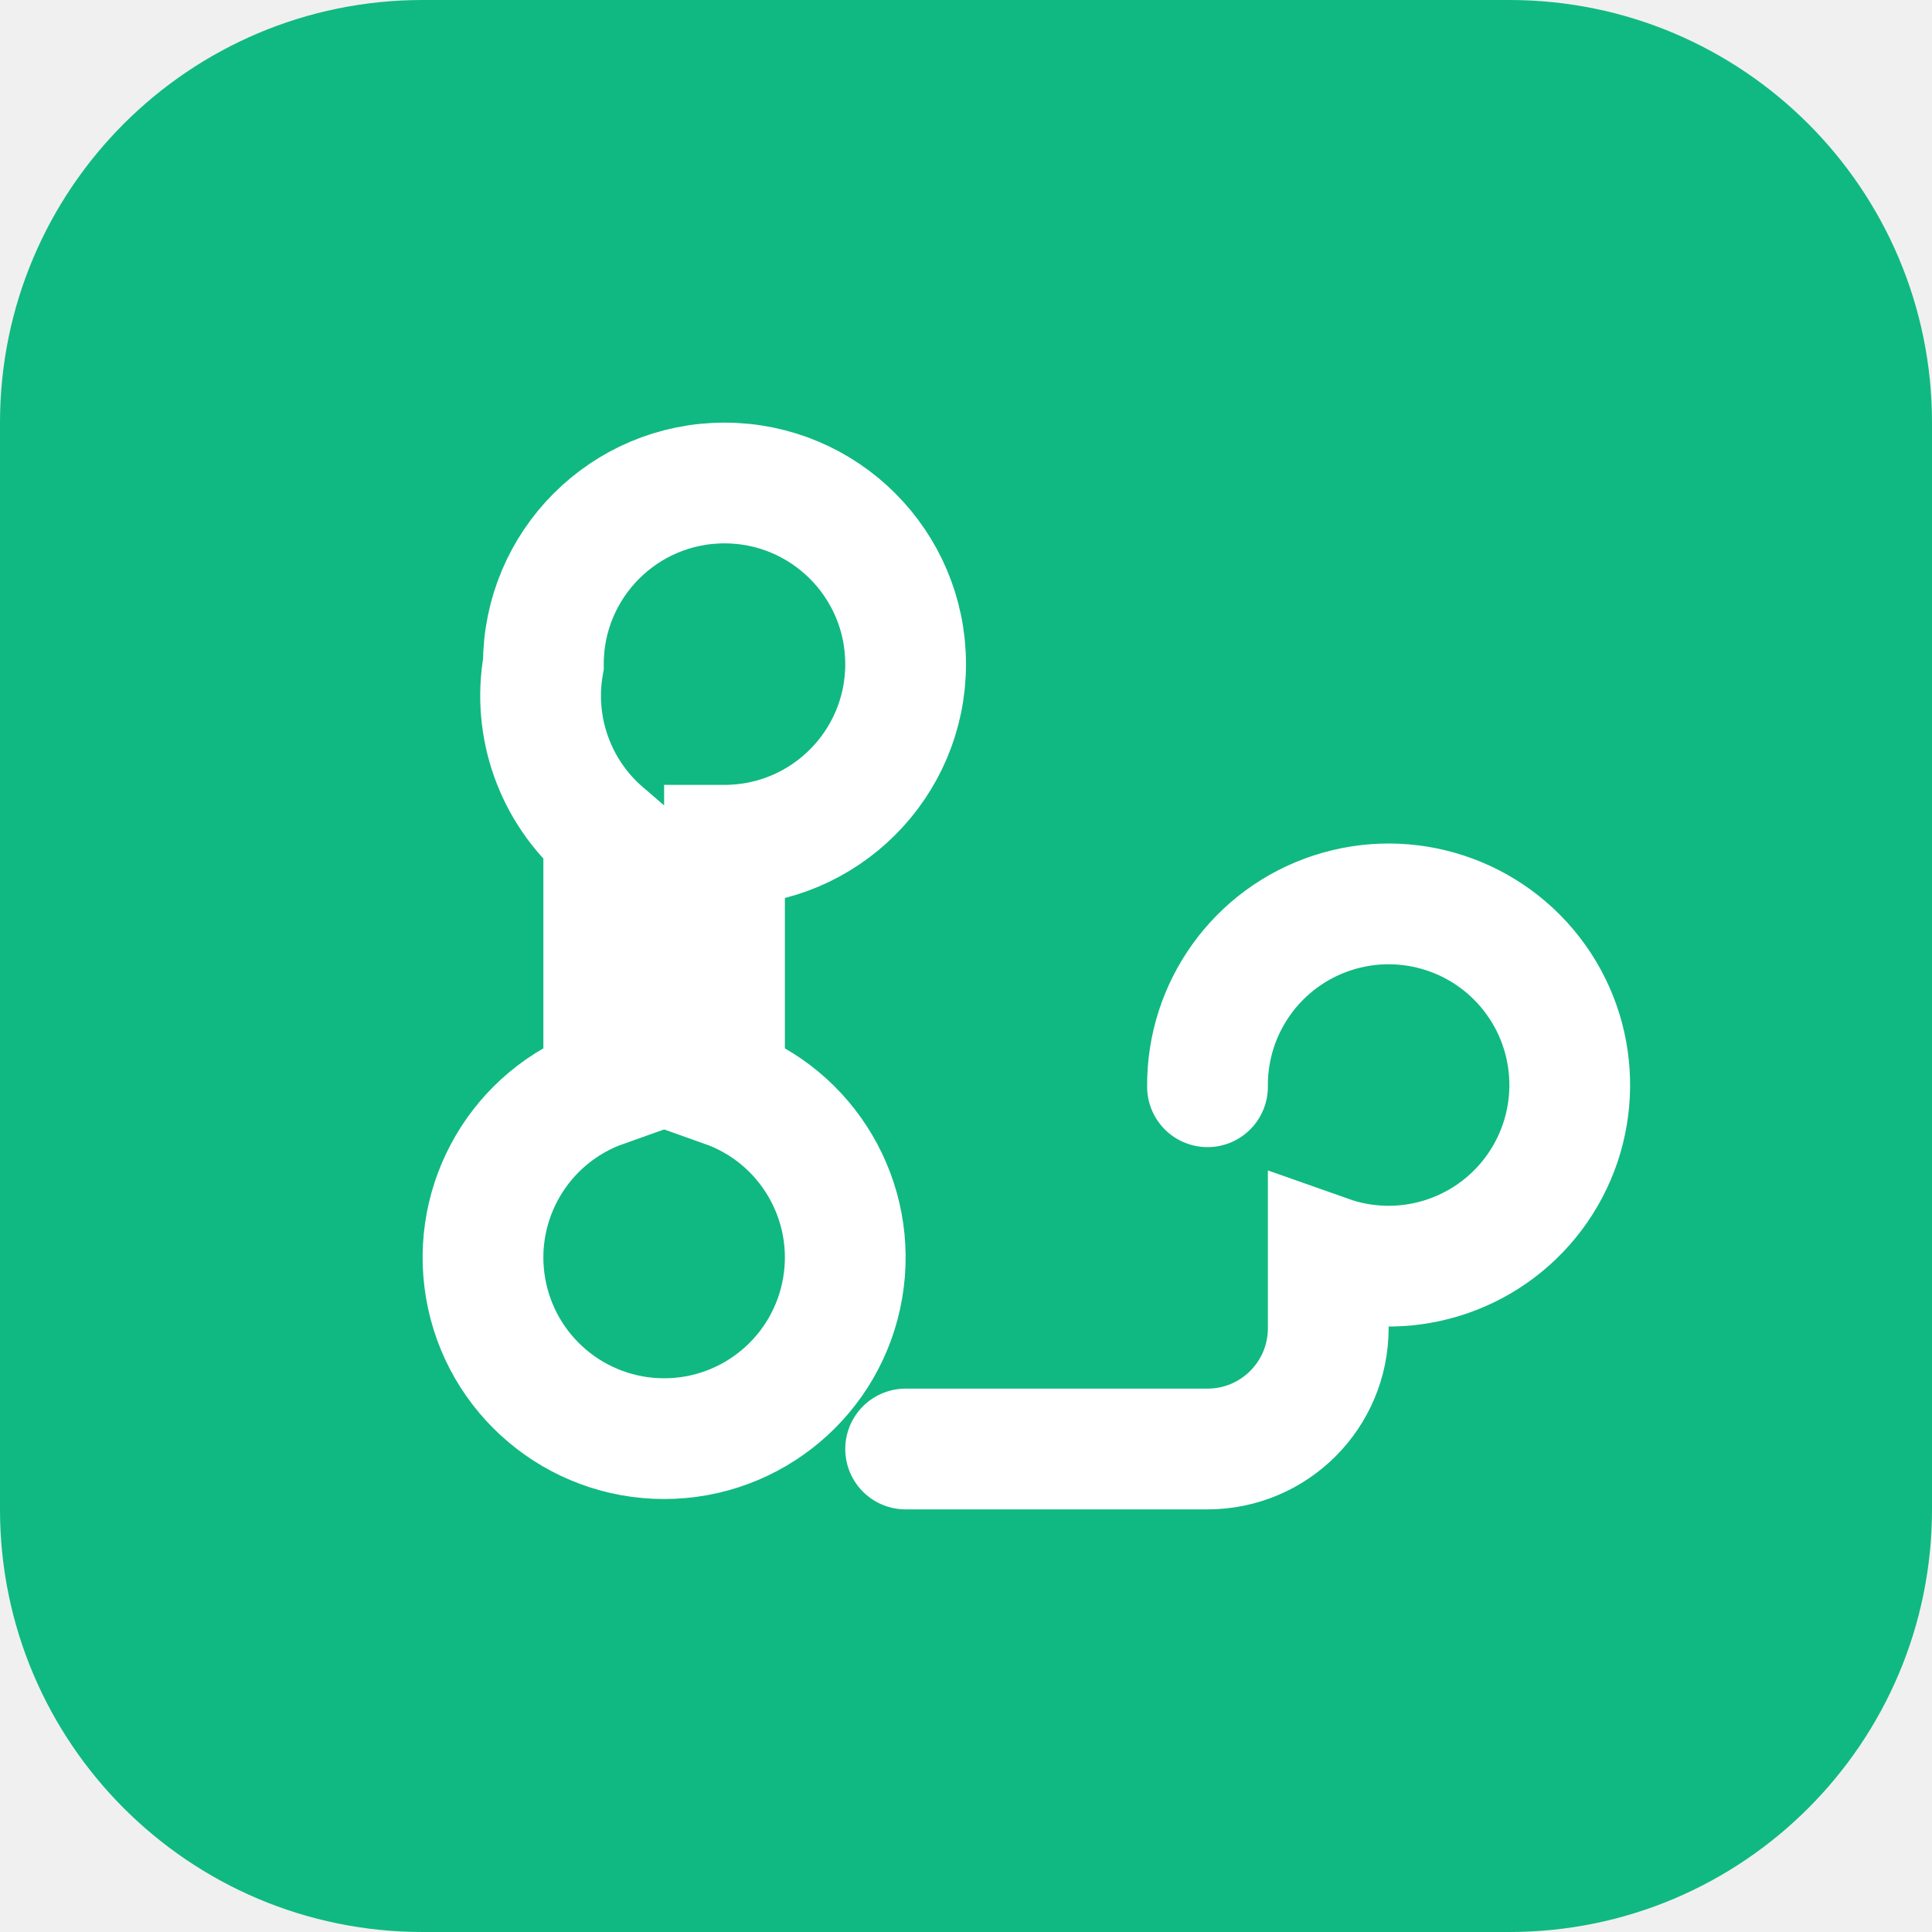
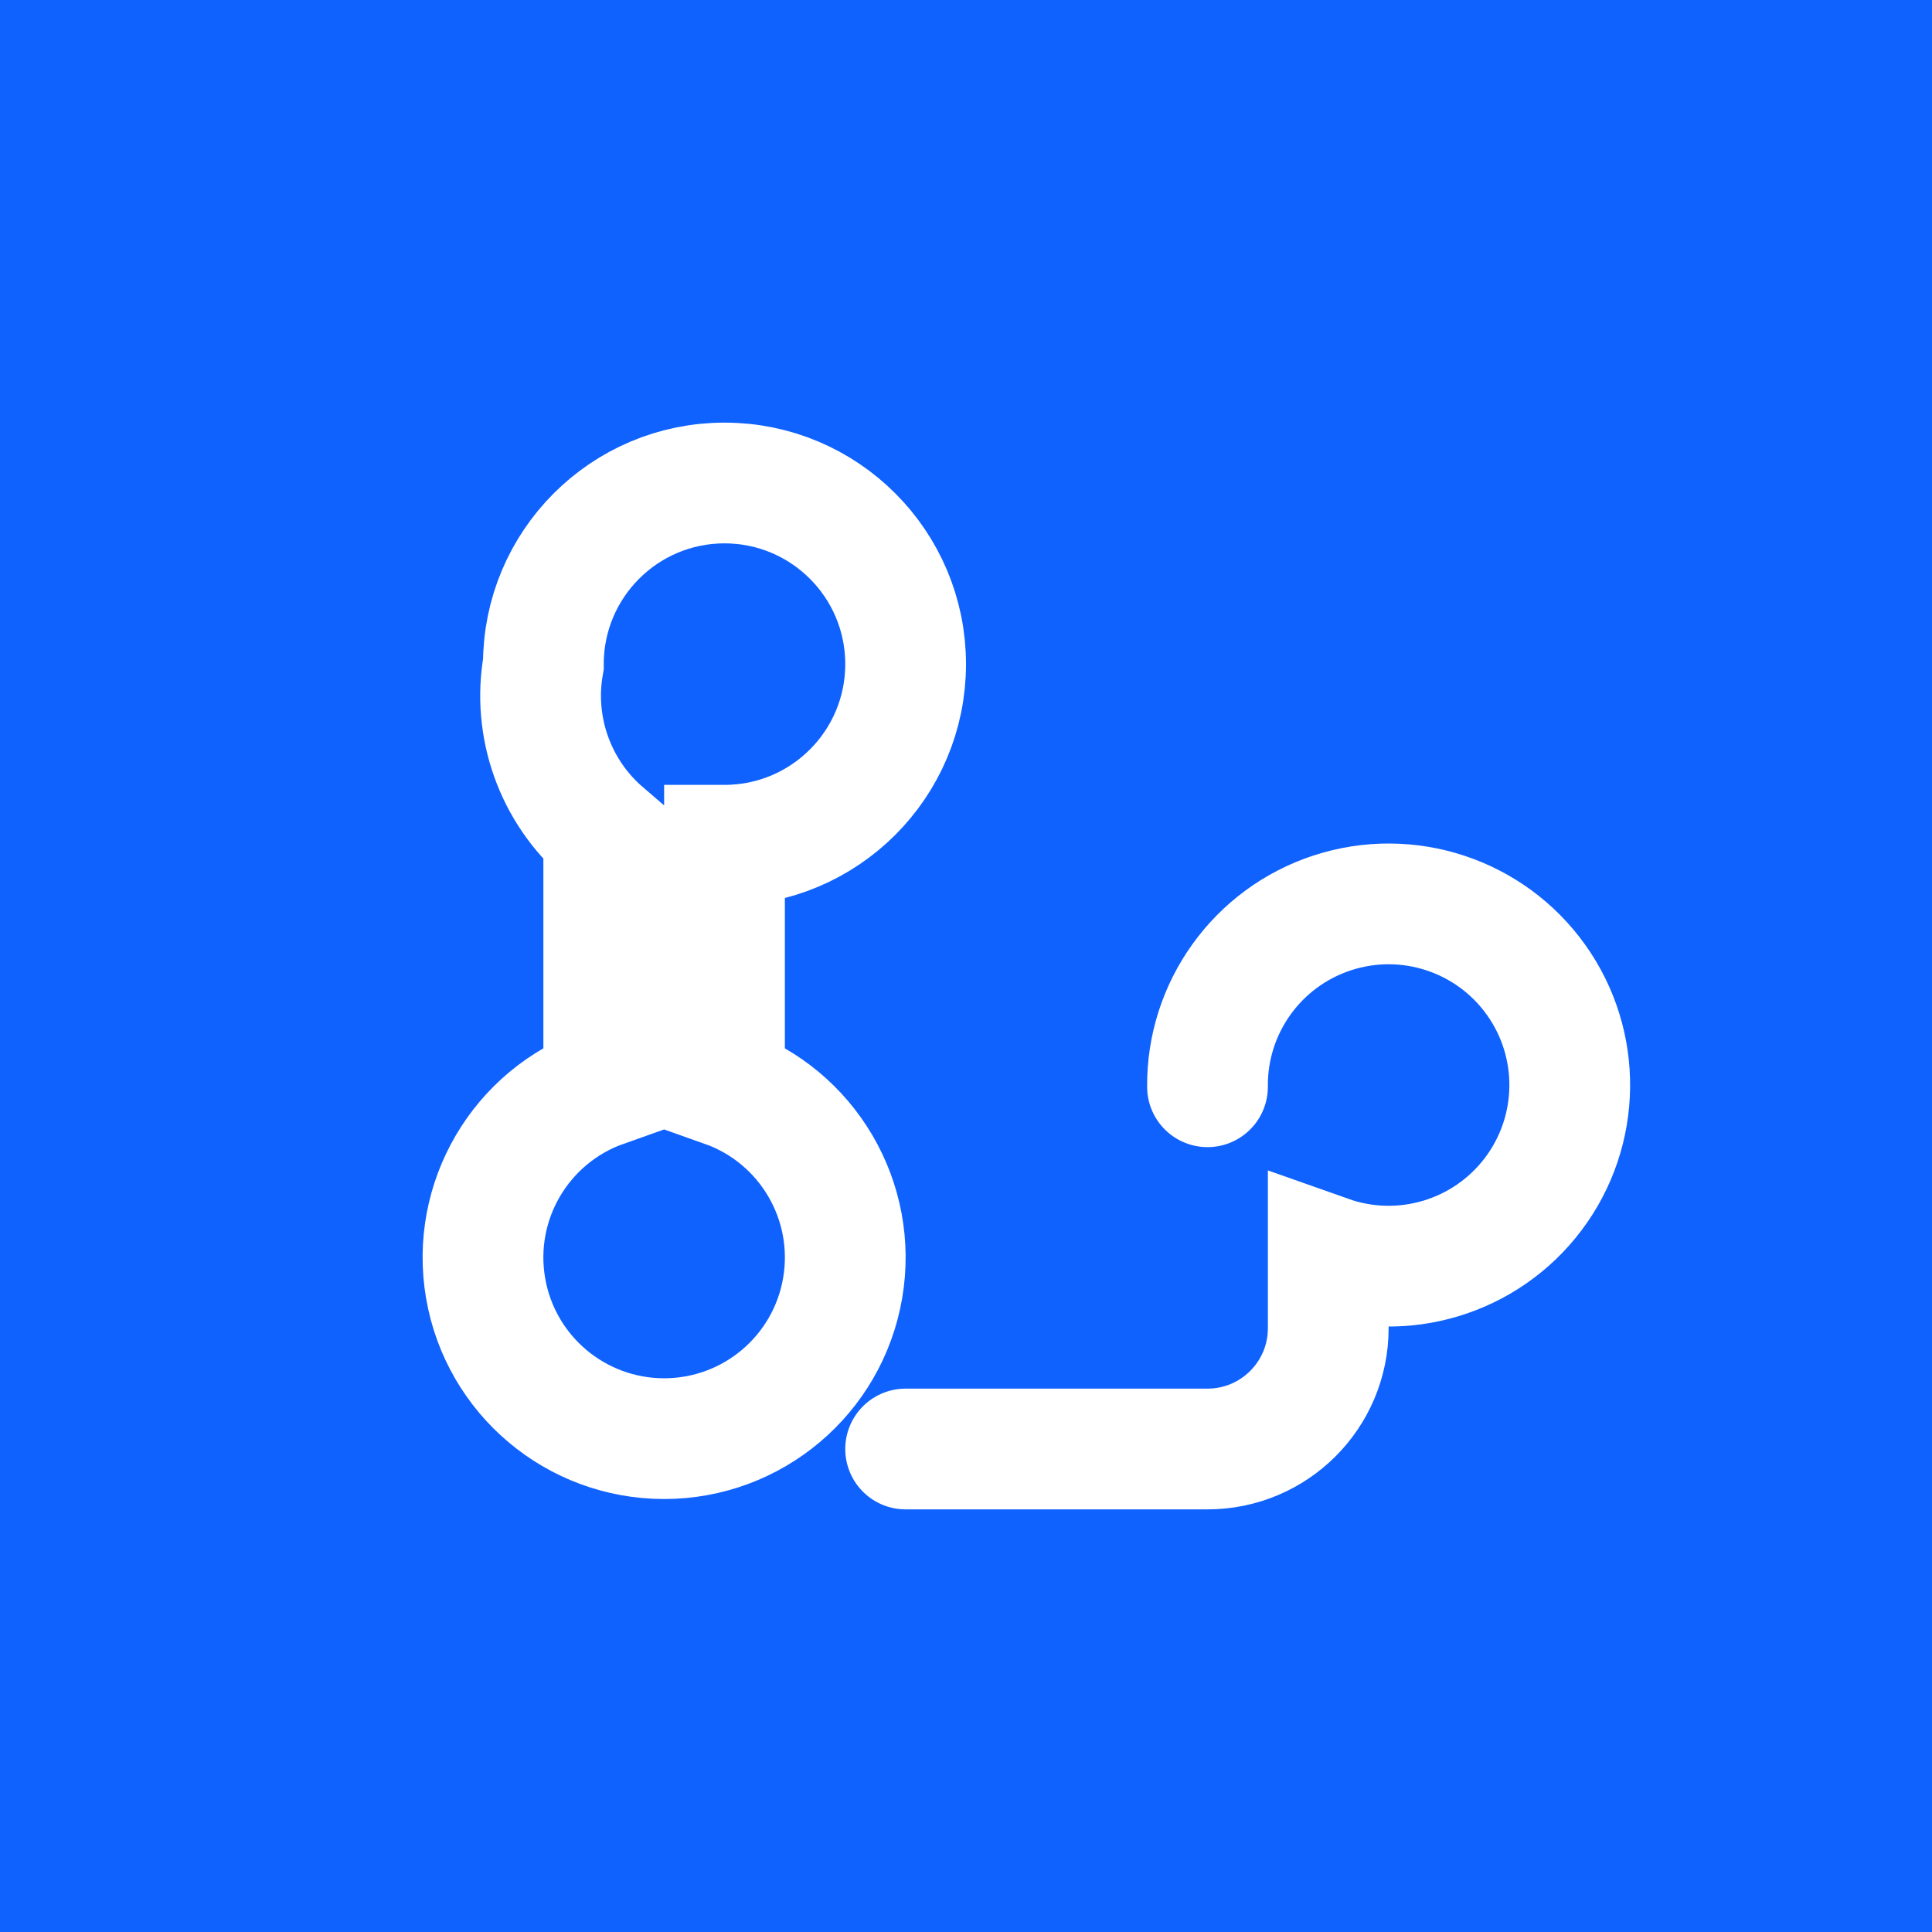
<svg xmlns="http://www.w3.org/2000/svg" viewBox="0 0 32 32">
-   <rect width="32" height="32" rx="7" fill="#10b981" />
+   <rect width="32" height="32" fill="#0f62fe" />
  <path d="M9 11a3 3 0 1 1 3 3v4a3 3 0 1 1-2 0v-4.2A3 3 0 0 1 9 11Zm11 7a3 3 0 1 1 2 2.8V22a2 2 0 0 1-2 2h-5" fill="none" stroke="#fff" stroke-width="2" stroke-linecap="round" />
</svg>
